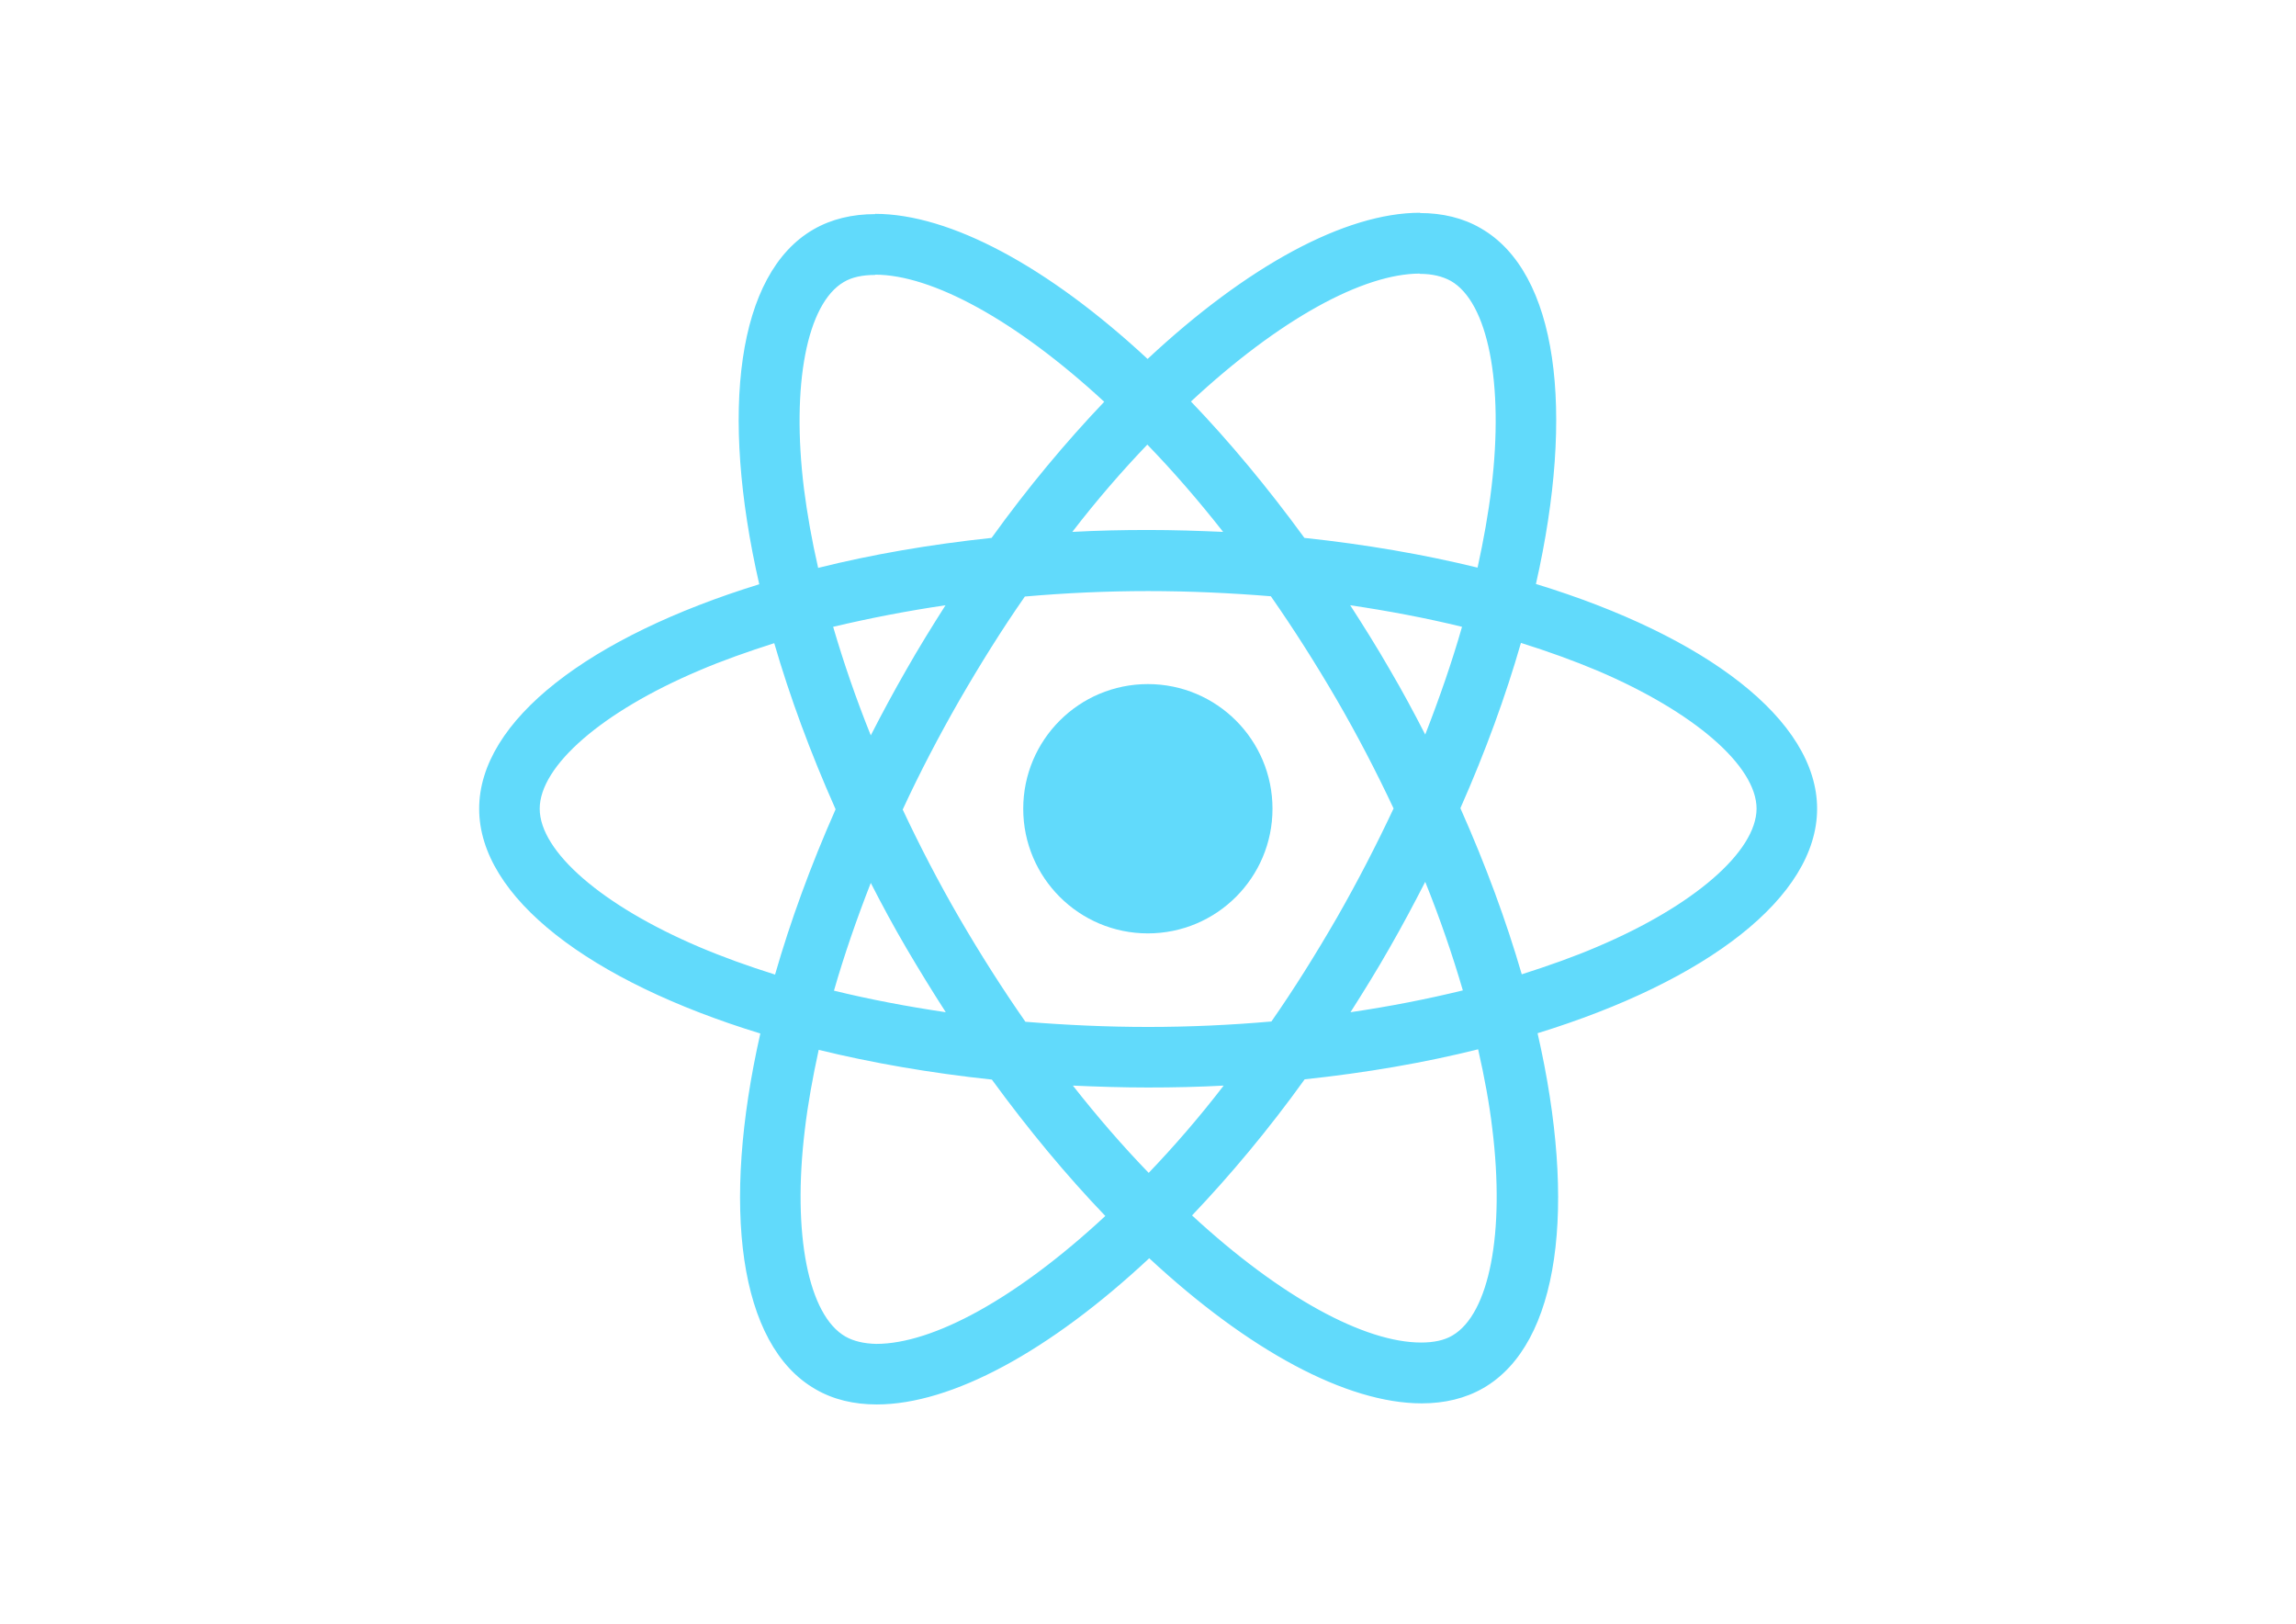
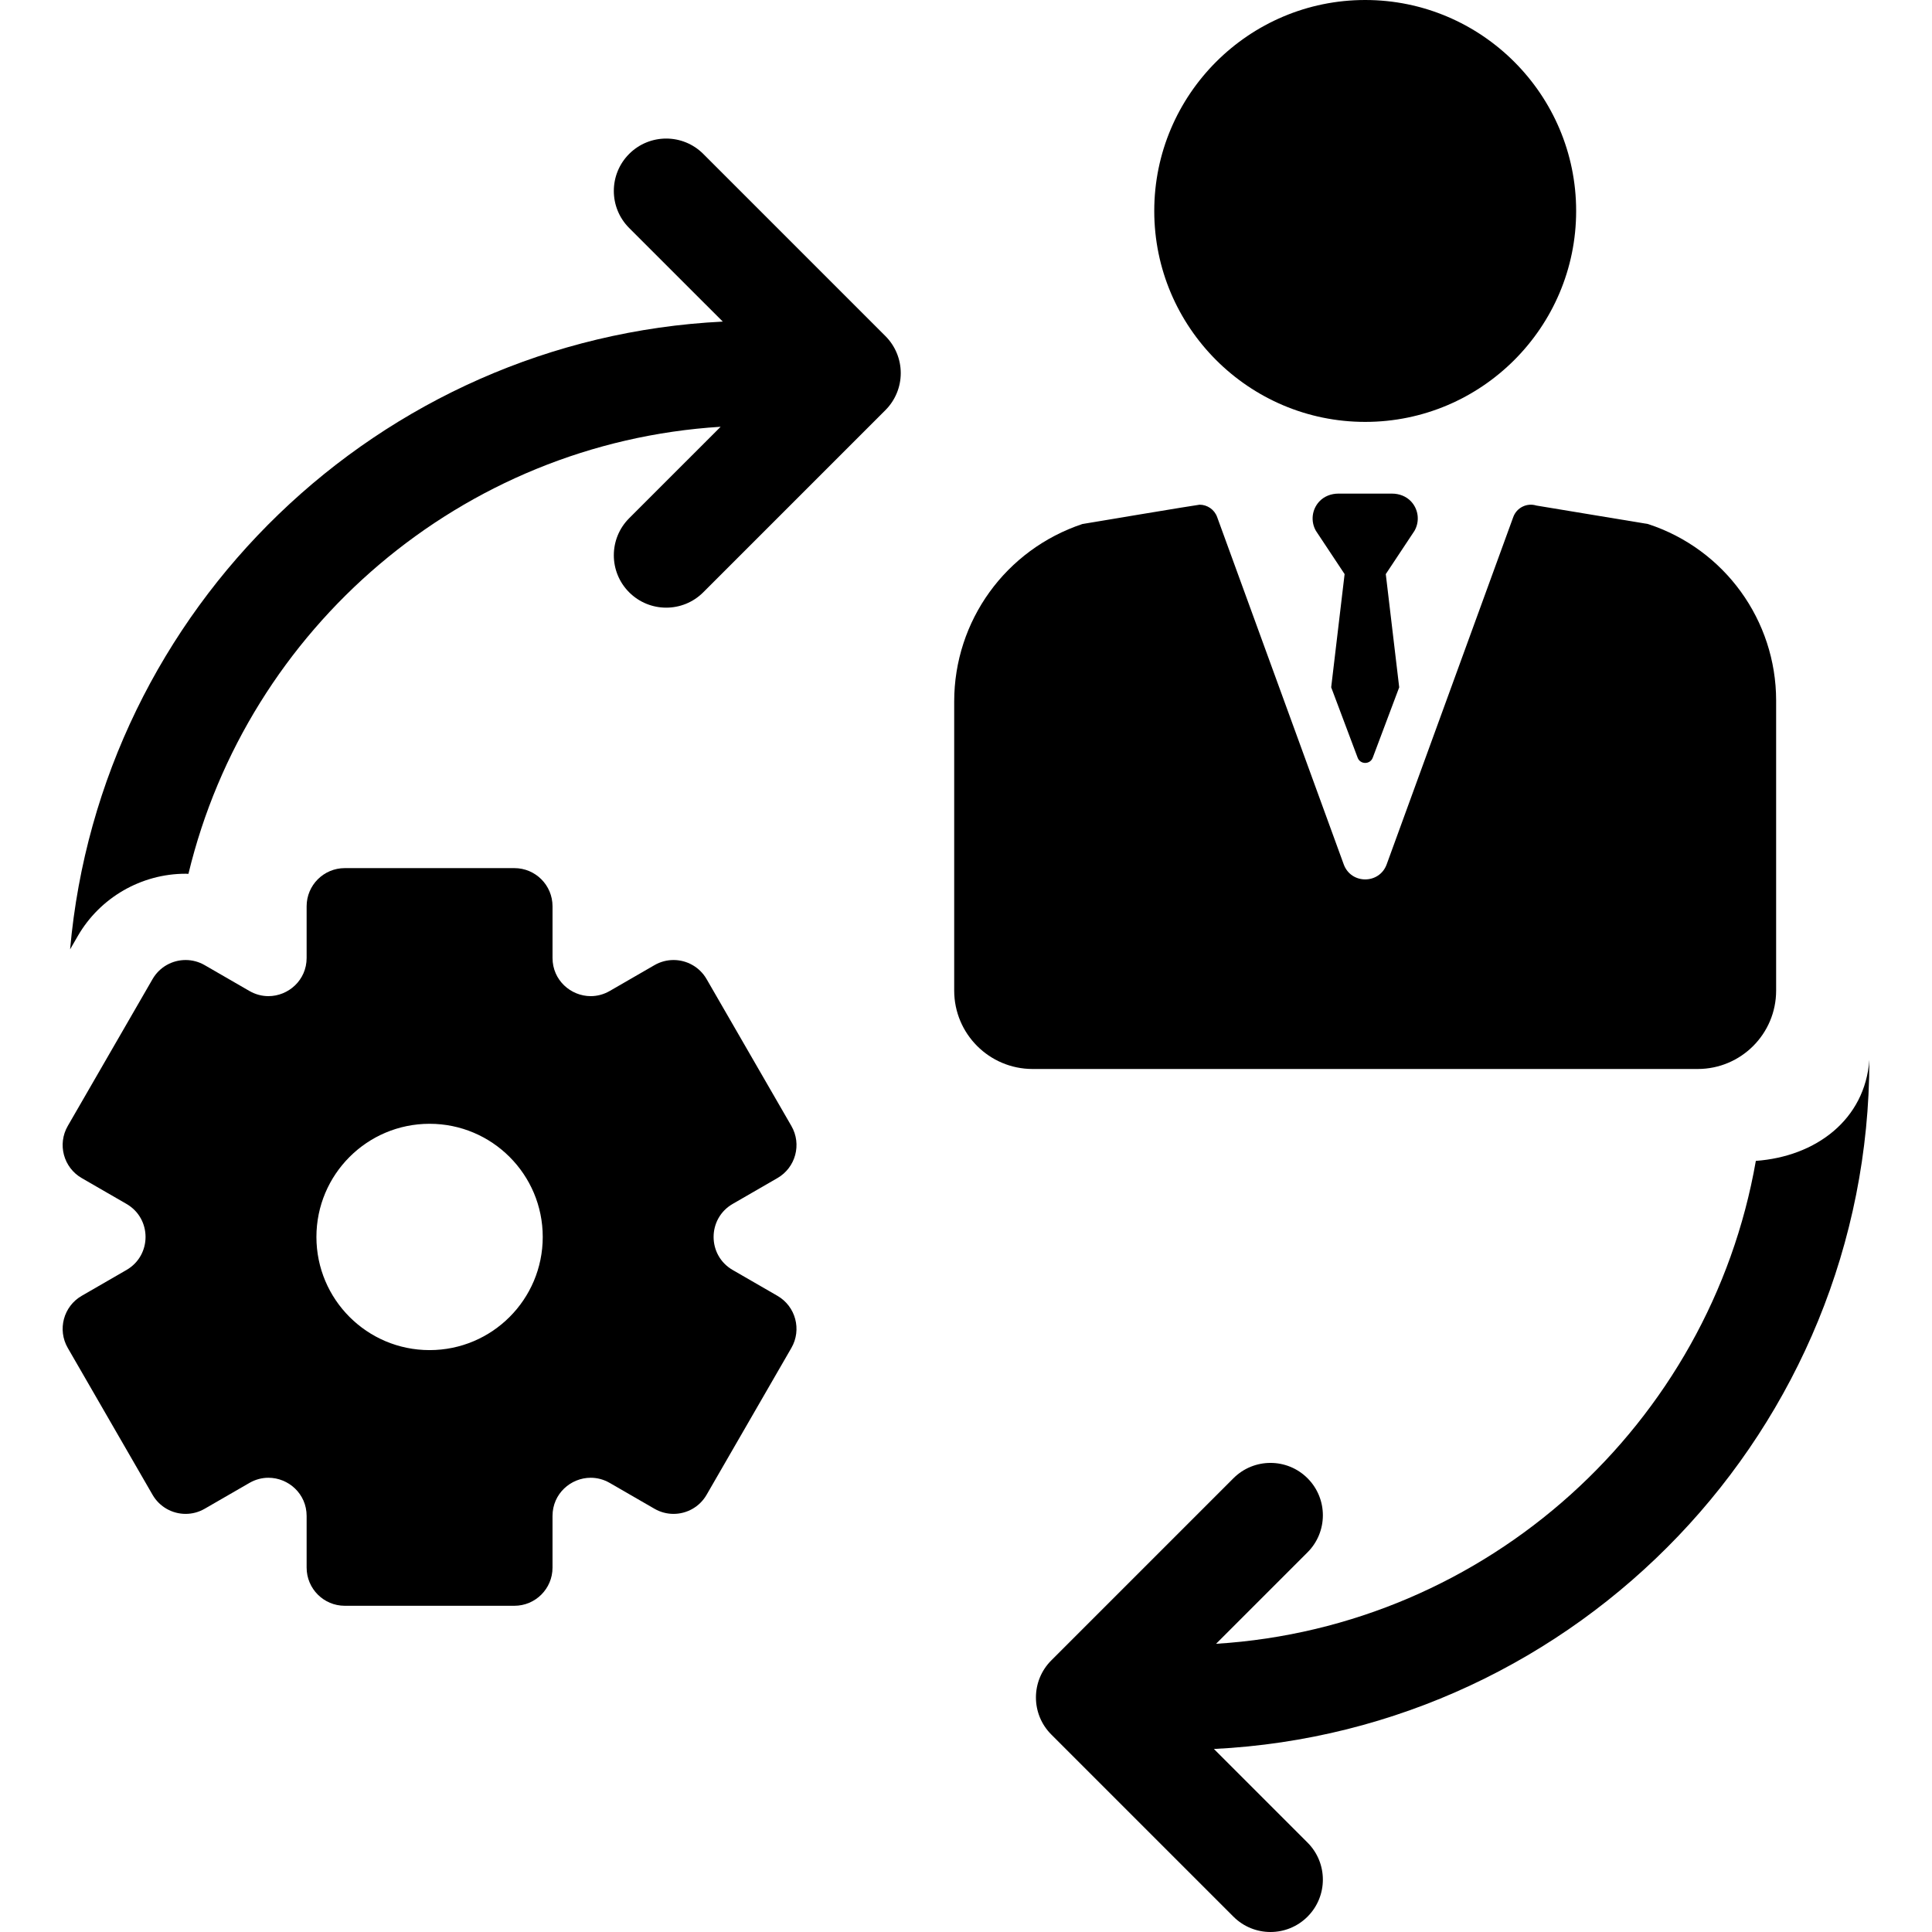
- <svg xmlns="http://www.w3.org/2000/svg" viewBox="0 0 841.9 595.3">
-   <g fill="#61DAFB">
-     <path d="M666.3 296.5c0-32.5-40.7-63.3-103.1-82.4 14.4-63.6 8-114.2-20.2-130.4-6.5-3.8-14.1-5.6-22.4-5.6v22.3c4.6 0 8.3.9 11.4 2.6 13.6 7.8 19.5 37.5 14.9 75.7-1.1 9.4-2.9 19.3-5.1 29.4-19.6-4.8-41-8.5-63.5-10.9-13.5-18.5-27.5-35.3-41.6-50 32.6-30.3 63.2-46.9 84-46.9V78c-27.5 0-63.5 19.6-99.9 53.6-36.4-33.8-72.4-53.2-99.9-53.2v22.3c20.7 0 51.4 16.5 84 46.6-14 14.7-28 31.4-41.3 49.9-22.6 2.4-44 6.1-63.6 11-2.3-10-4-19.7-5.2-29-4.7-38.2 1.1-67.9 14.6-75.8 3-1.8 6.9-2.6 11.5-2.6V78.5c-8.4 0-16 1.8-22.6 5.6-28.1 16.2-34.4 66.7-19.9 130.1-62.2 19.2-102.7 49.9-102.7 82.3 0 32.5 40.7 63.3 103.1 82.4-14.4 63.6-8 114.2 20.2 130.4 6.5 3.8 14.1 5.6 22.5 5.6 27.5 0 63.5-19.6 99.9-53.6 36.4 33.8 72.4 53.2 99.9 53.2 8.4 0 16-1.8 22.6-5.6 28.1-16.2 34.4-66.7 19.9-130.1 62-19.1 102.5-49.9 102.5-82.3zm-130.2-66.7c-3.7 12.9-8.3 26.2-13.5 39.5-4.1-8-8.4-16-13.1-24-4.6-8-9.5-15.8-14.4-23.4 14.2 2.1 27.9 4.7 41 7.9zm-45.8 106.5c-7.8 13.5-15.8 26.3-24.1 38.2-14.9 1.3-30 2-45.2 2-15.1 0-30.2-.7-45-1.9-8.3-11.9-16.4-24.6-24.2-38-7.6-13.1-14.5-26.4-20.8-39.8 6.2-13.4 13.2-26.8 20.7-39.9 7.8-13.5 15.8-26.3 24.1-38.2 14.9-1.3 30-2 45.2-2 15.1 0 30.2.7 45 1.9 8.3 11.9 16.4 24.6 24.2 38 7.6 13.1 14.5 26.4 20.8 39.8-6.3 13.4-13.2 26.8-20.7 39.9zm32.3-13c5.4 13.4 10 26.8 13.8 39.8-13.1 3.2-26.9 5.9-41.2 8 4.9-7.7 9.8-15.6 14.4-23.7 4.6-8 8.9-16.1 13-24.1zM421.2 430c-9.3-9.6-18.6-20.3-27.8-32 9 .4 18.2.7 27.5.7 9.4 0 18.7-.2 27.8-.7-9 11.7-18.3 22.4-27.5 32zm-74.4-58.9c-14.2-2.1-27.9-4.7-41-7.9 3.7-12.9 8.3-26.2 13.5-39.5 4.1 8 8.4 16 13.1 24 4.7 8 9.5 15.8 14.4 23.4zM420.7 163c9.3 9.6 18.6 20.3 27.8 32-9-.4-18.2-.7-27.5-.7-9.4 0-18.7.2-27.8.7 9-11.7 18.3-22.4 27.5-32zm-74 58.9c-4.9 7.7-9.8 15.6-14.4 23.7-4.6 8-8.9 16-13 24-5.4-13.4-10-26.8-13.8-39.8 13.1-3.1 26.9-5.8 41.2-7.9zm-90.5 125.2c-35.4-15.1-58.3-34.9-58.3-50.6 0-15.7 22.9-35.6 58.3-50.6 8.6-3.7 18-7 27.7-10.1 5.7 19.6 13.2 40 22.5 60.9-9.2 20.8-16.6 41.1-22.2 60.6-9.9-3.1-19.3-6.5-28-10.2zM310 490c-13.6-7.8-19.5-37.5-14.9-75.7 1.1-9.4 2.9-19.3 5.1-29.4 19.6 4.8 41 8.5 63.5 10.9 13.5 18.5 27.5 35.3 41.6 50-32.6 30.3-63.2 46.9-84 46.9-4.5-.1-8.3-1-11.3-2.7zm237.2-76.2c4.7 38.2-1.1 67.9-14.6 75.8-3 1.8-6.9 2.6-11.5 2.6-20.7 0-51.4-16.5-84-46.6 14-14.7 28-31.4 41.3-49.9 22.6-2.4 44-6.1 63.6-11 2.3 10.1 4.1 19.8 5.2 29.1zm38.5-66.7c-8.6 3.7-18 7-27.7 10.1-5.7-19.6-13.2-40-22.5-60.9 9.2-20.8 16.6-41.1 22.2-60.6 9.9 3.1 19.3 6.5 28.1 10.2 35.4 15.1 58.3 34.9 58.3 50.6-.1 15.7-23 35.6-58.4 50.6zM320.8 78.4z" />
-     <circle cx="420.9" cy="296.5" r="45.7" />
-     <path d="M520.5 78.1z" />
+ <svg xmlns="http://www.w3.org/2000/svg" fill="#000000" height="800px" width="800px" version="1.1" viewBox="0 0 297 297" enable-background="new 0 0 297 297">
+   <g>
+     <path d="m112.632,185.074l6.88-3.972c2.804-1.619 3.765-5.205 2.146-8.01l-13.036-22.579c-1.086-1.881-3.057-2.933-5.083-2.933-0.995,0-2.003,0.253-2.926,0.787l-6.88,3.972c-0.945,0.545-1.947,0.794-2.923,0.794-3.063,0-5.872-2.449-5.872-5.872v-7.944c0-3.238-2.625-5.864-5.864-5.864h-26.073c-3.238,0-5.864,2.625-5.864,5.864v7.944c0,3.423-2.81,5.872-5.872,5.872-0.976,0-1.978-0.249-2.923-0.794l-6.88-3.972c-0.923-0.533-1.932-0.786-2.926-0.787-2.027,0-3.997,1.052-5.083,2.933l-13.036,22.579c-1.619,2.805-0.658,6.391 2.146,8.01l6.88,3.972c3.909,2.257 3.909,7.899 0,10.156l-6.88,3.972c-2.805,1.619-3.765,5.205-2.146,8.01l13.036,22.579c1.086,1.881 3.057,2.933 5.083,2.933 0.995,0 2.003-0.254 2.926-0.787l6.88-3.972c0.945-0.545 1.947-0.794 2.923-0.794 3.063,0 5.872,2.449 5.872,5.872v7.944c0,3.238 2.625,5.864 5.864,5.864h26.072c3.238,0 5.864-2.625 5.864-5.864v-7.944c0-3.423 2.81-5.872 5.872-5.872 0.976,0 1.978,0.249 2.923,0.794l6.88,3.972c0.923,0.533 1.932,0.787 2.926,0.787 2.027,0 3.997-1.052 5.083-2.933l13.036-22.579c1.619-2.805 0.658-6.391-2.146-8.01l-6.88-3.972c-3.908-2.257-3.908-7.9 0.001-10.156zm-46.594,22.474c-9.608,0-17.396-7.789-17.396-17.396 0-9.608 7.789-17.396 17.396-17.396s17.396,7.789 17.396,17.396c0,9.607-7.789,17.396-17.396,17.396z" />
+     <path d="m108.109,23.659c-3.146-3.144-8.243-3.144-11.389,0-3.145,3.146-3.145,8.244 0,11.389l14.39,14.389c-52.889,2.619-95.701,44.162-100.334,96.506l1.19-2.062c3.406-5.9 9.756-9.565 16.57-9.564 0.144,0 0.287,0.013 0.431,0.017 9.074-37.721 41.965-66.251 81.815-68.729l-14.062,14.061c-3.145,3.145-3.145,8.244 0,11.389 1.573,1.572 3.633,2.358 5.694,2.358s4.122-0.786 5.694-2.358l28.004-28.004c1.51-1.511 2.358-3.559 2.358-5.694 0-2.136-0.848-4.184-2.358-5.694l-28.003-28.004z" />
+     <path d="m209.868,64.857c17.881,0 32.428-14.547 32.428-32.428 0-17.882-14.547-32.429-32.428-32.429-17.881,0-32.428,14.547-32.428,32.428 0,17.881 14.547,32.429 32.428,32.429z" />
+     <path d="m273.039,152.276v-44.58c0-12.34-7.93-23.283-19.657-27.124l-.054-.018-17.152-2.84c-1.46-0.449-3.02,0.324-3.545,1.764l-19.462,53.399c-1.123,3.081-5.48,3.081-6.602,0l-19.462-53.399c-0.424-1.163-1.522-1.892-2.698-1.892-0.279,0-17.999,2.964-17.999,2.964-11.823,3.94-19.723,14.9-19.723,27.294v44.432c0,6.659 5.398,12.056 12.056,12.056h102.241c6.66-2.84217e-14 12.057-5.398 12.057-12.056z" />
+     <path d="m287.37,162.933c-0.673,9.215-8.233,14.858-17.45,15.526-7.062,40.425-41.207,71.64-82.979,74.237l14.061-14.061c3.145-3.146 3.145-8.244 0-11.389-3.146-3.144-8.243-3.144-11.389,0l-28.003,28.004c-3.145,3.146-3.145,8.244 0,11.389l28.003,28.003c1.573,1.572 3.633,2.358 5.694,2.358s4.122-0.786 5.694-2.358c3.145-3.145 3.145-8.244 0-11.389l-14.389-14.389c56.028-2.774 100.758-49.227 100.758-105.931z" />
+     <path d="m216.936,77.105c-0.747-0.814-1.84-1.224-2.946-1.224h-8.245c-1.105,0-2.198,0.41-2.946,1.224-1.157,1.261-1.325,3.082-0.504,4.505l4.407,6.644-2.063,17.405 4.063,10.808c0.396,1.087 1.933,1.087 2.33,0l4.063-10.808-2.063-17.405 4.407-6.644c0.822-1.423 0.654-3.244-0.503-4.505z" />
  </g>
</svg>
